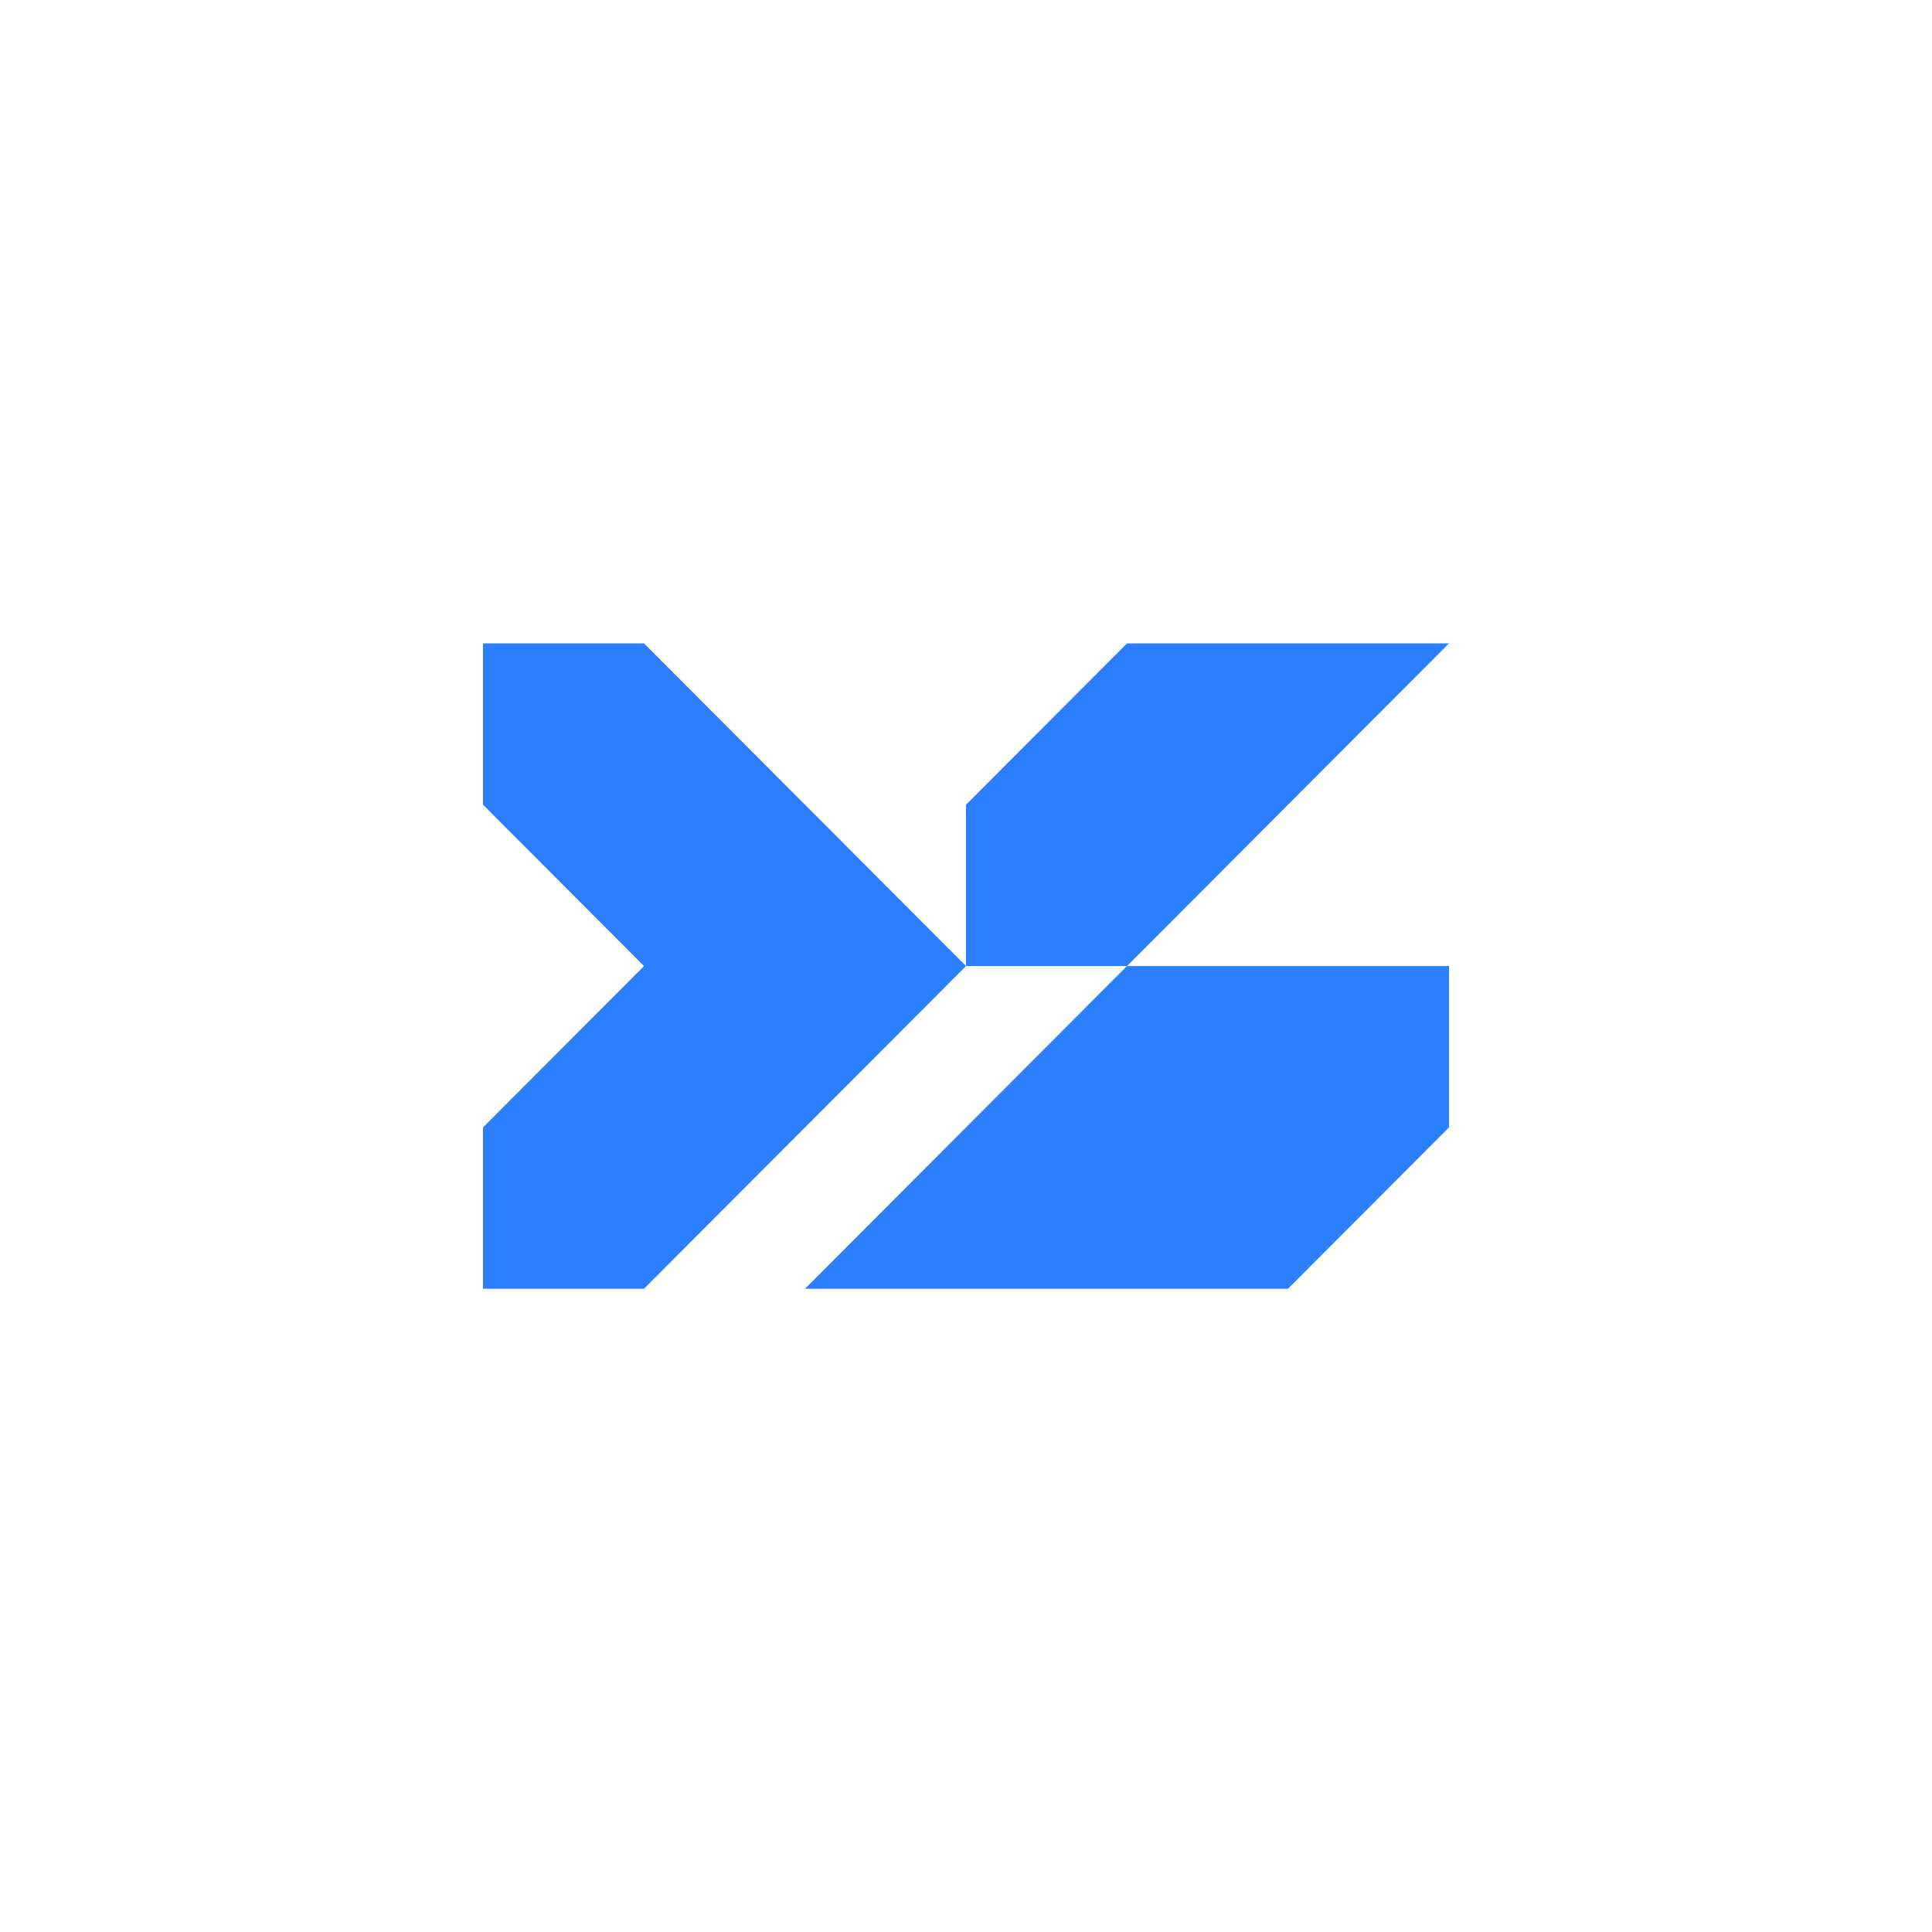
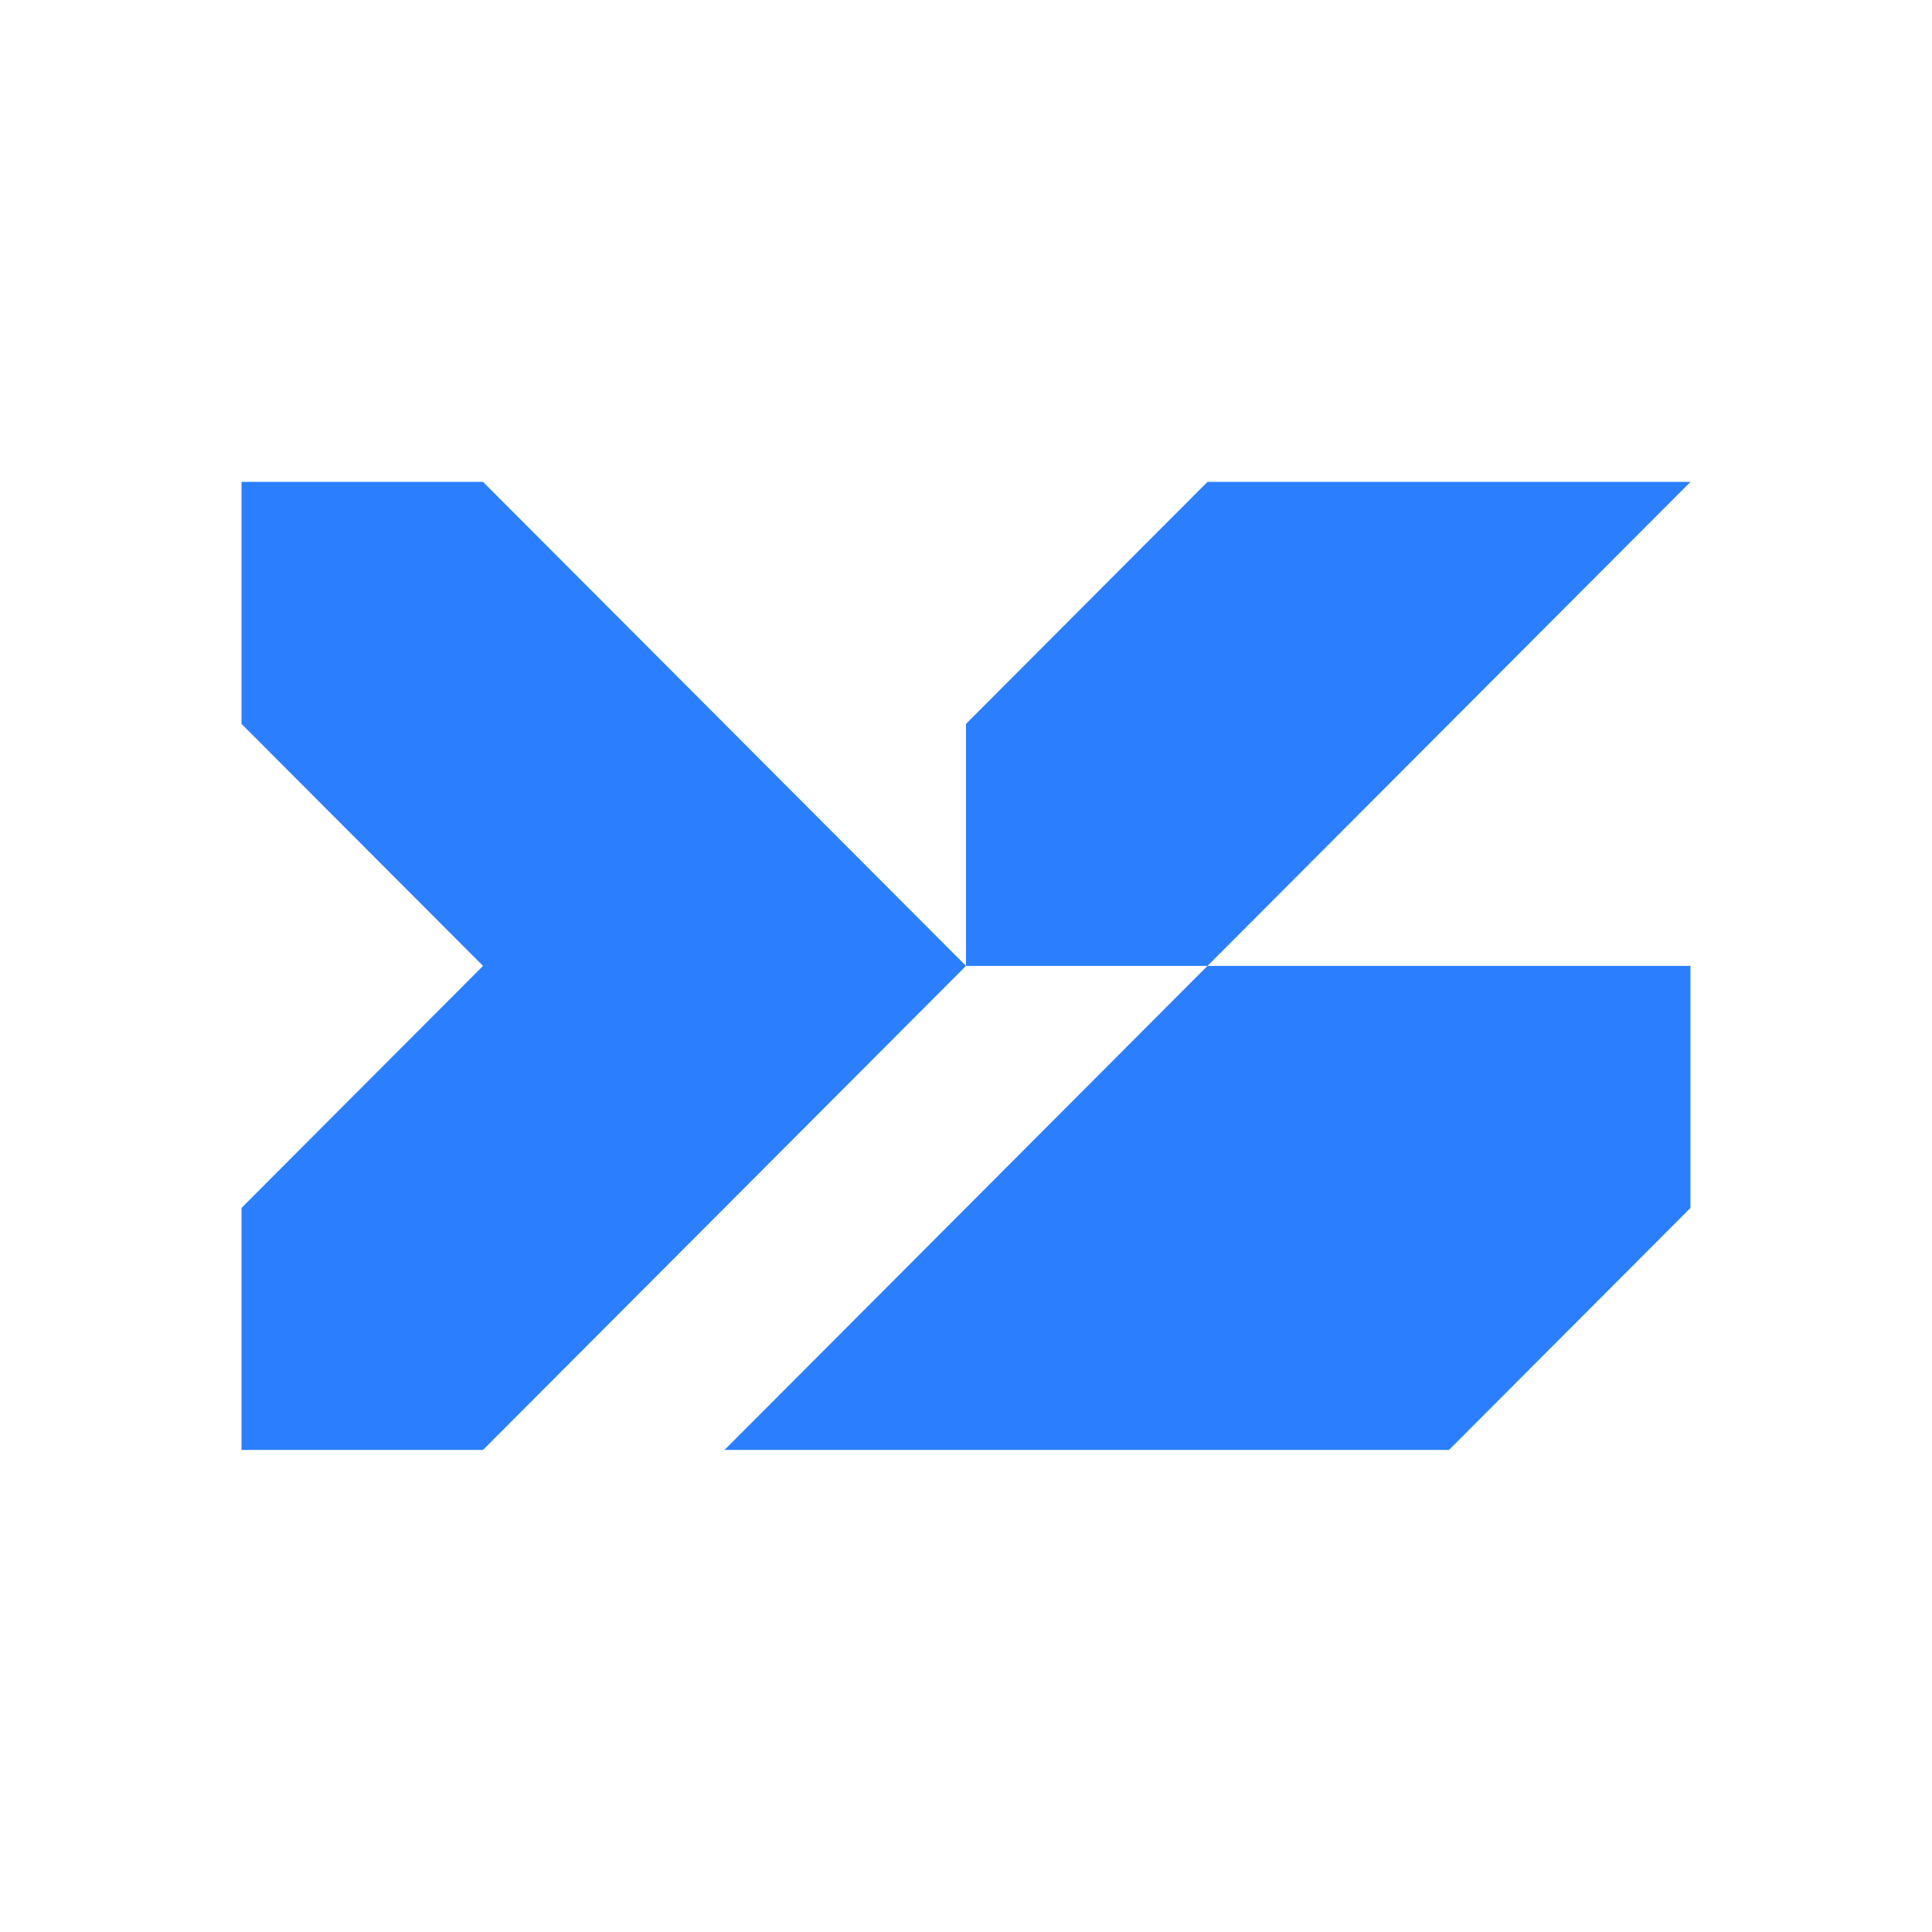
<svg xmlns="http://www.w3.org/2000/svg" width="1024" height="1024" viewBox="0 0 1024 1024">
-   <g transform="translate(256 341) scale(2.2069)" fill="#2B7FFF">
+   <g transform="translate(128 255.4) scale(3.3103)" fill="#2B7FFF">
    <path d="M38.667 155L116.001 77.5L38.668 0H0.002V38.75L38.668 77.5L0 116.25V155H38.667Z" />
    <path d="M232 116.25L193.333 155L77.333 155L154.666 77.5L232 77.5V116.25Z" />
    <path d="M116 38.75L154.667 6.77526e-06L232 2.03258e-05L154.666 77.5L116 77.5L116 38.75Z" />
  </g>
</svg>
